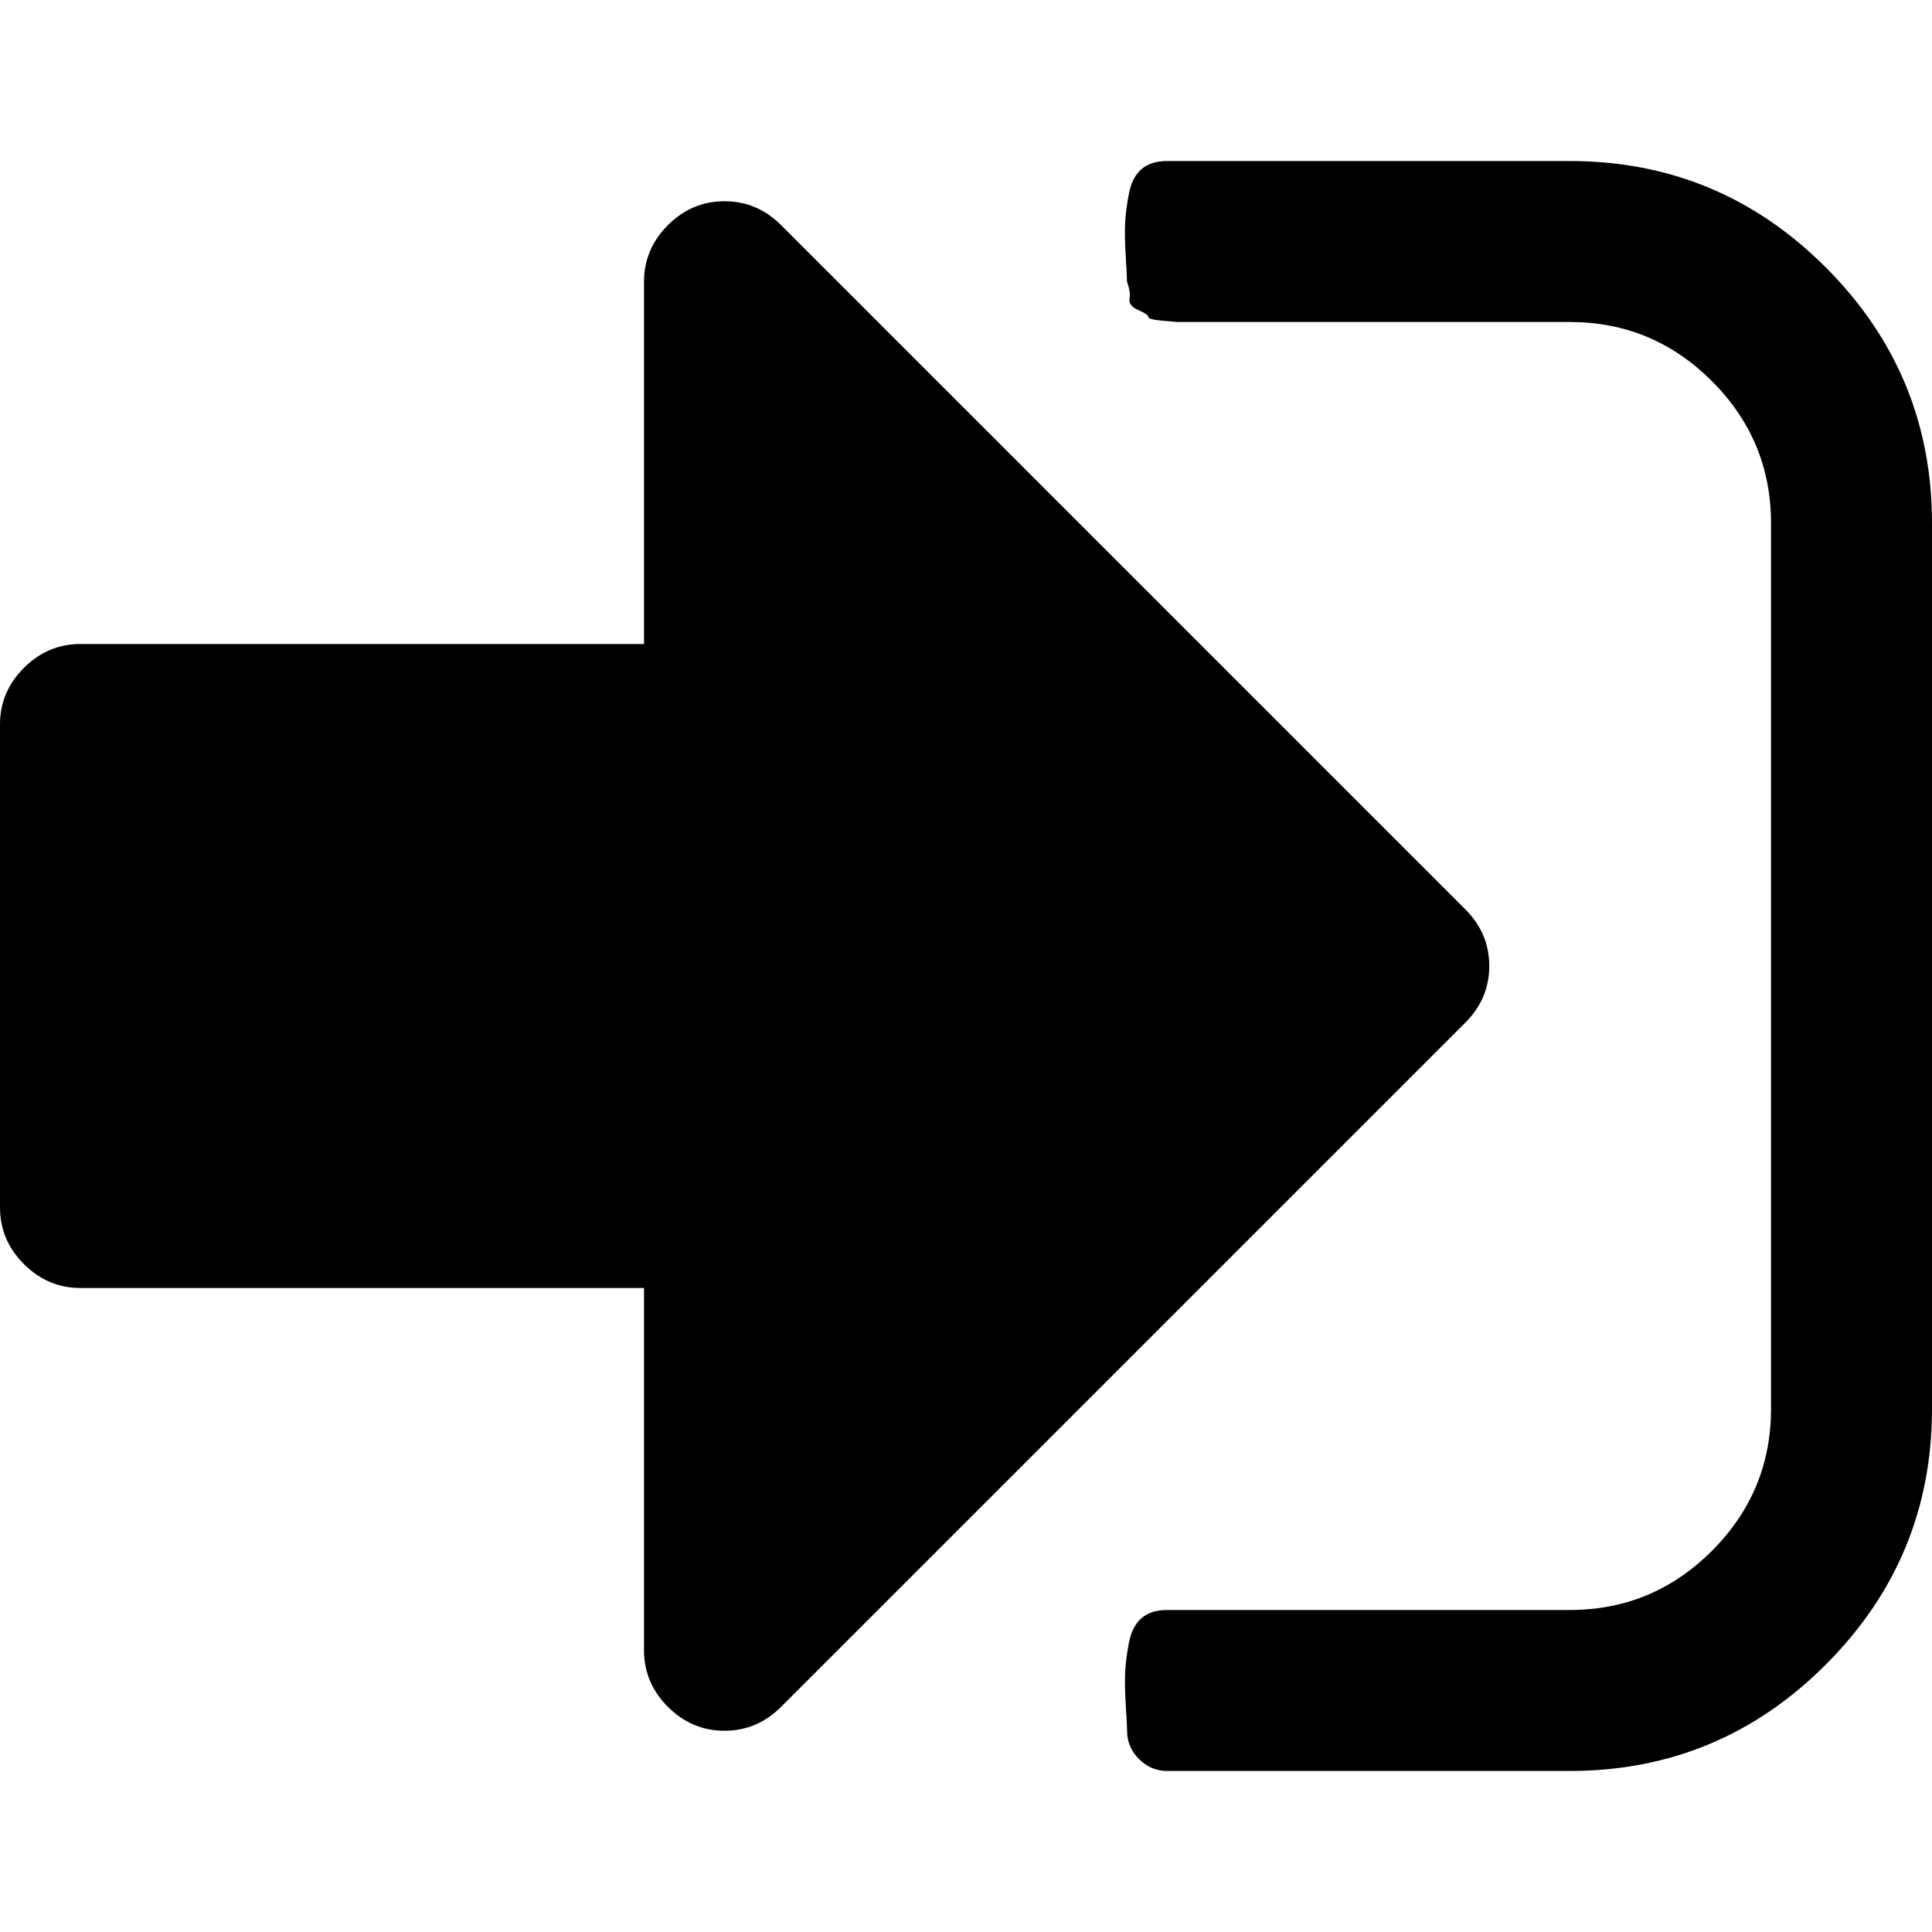
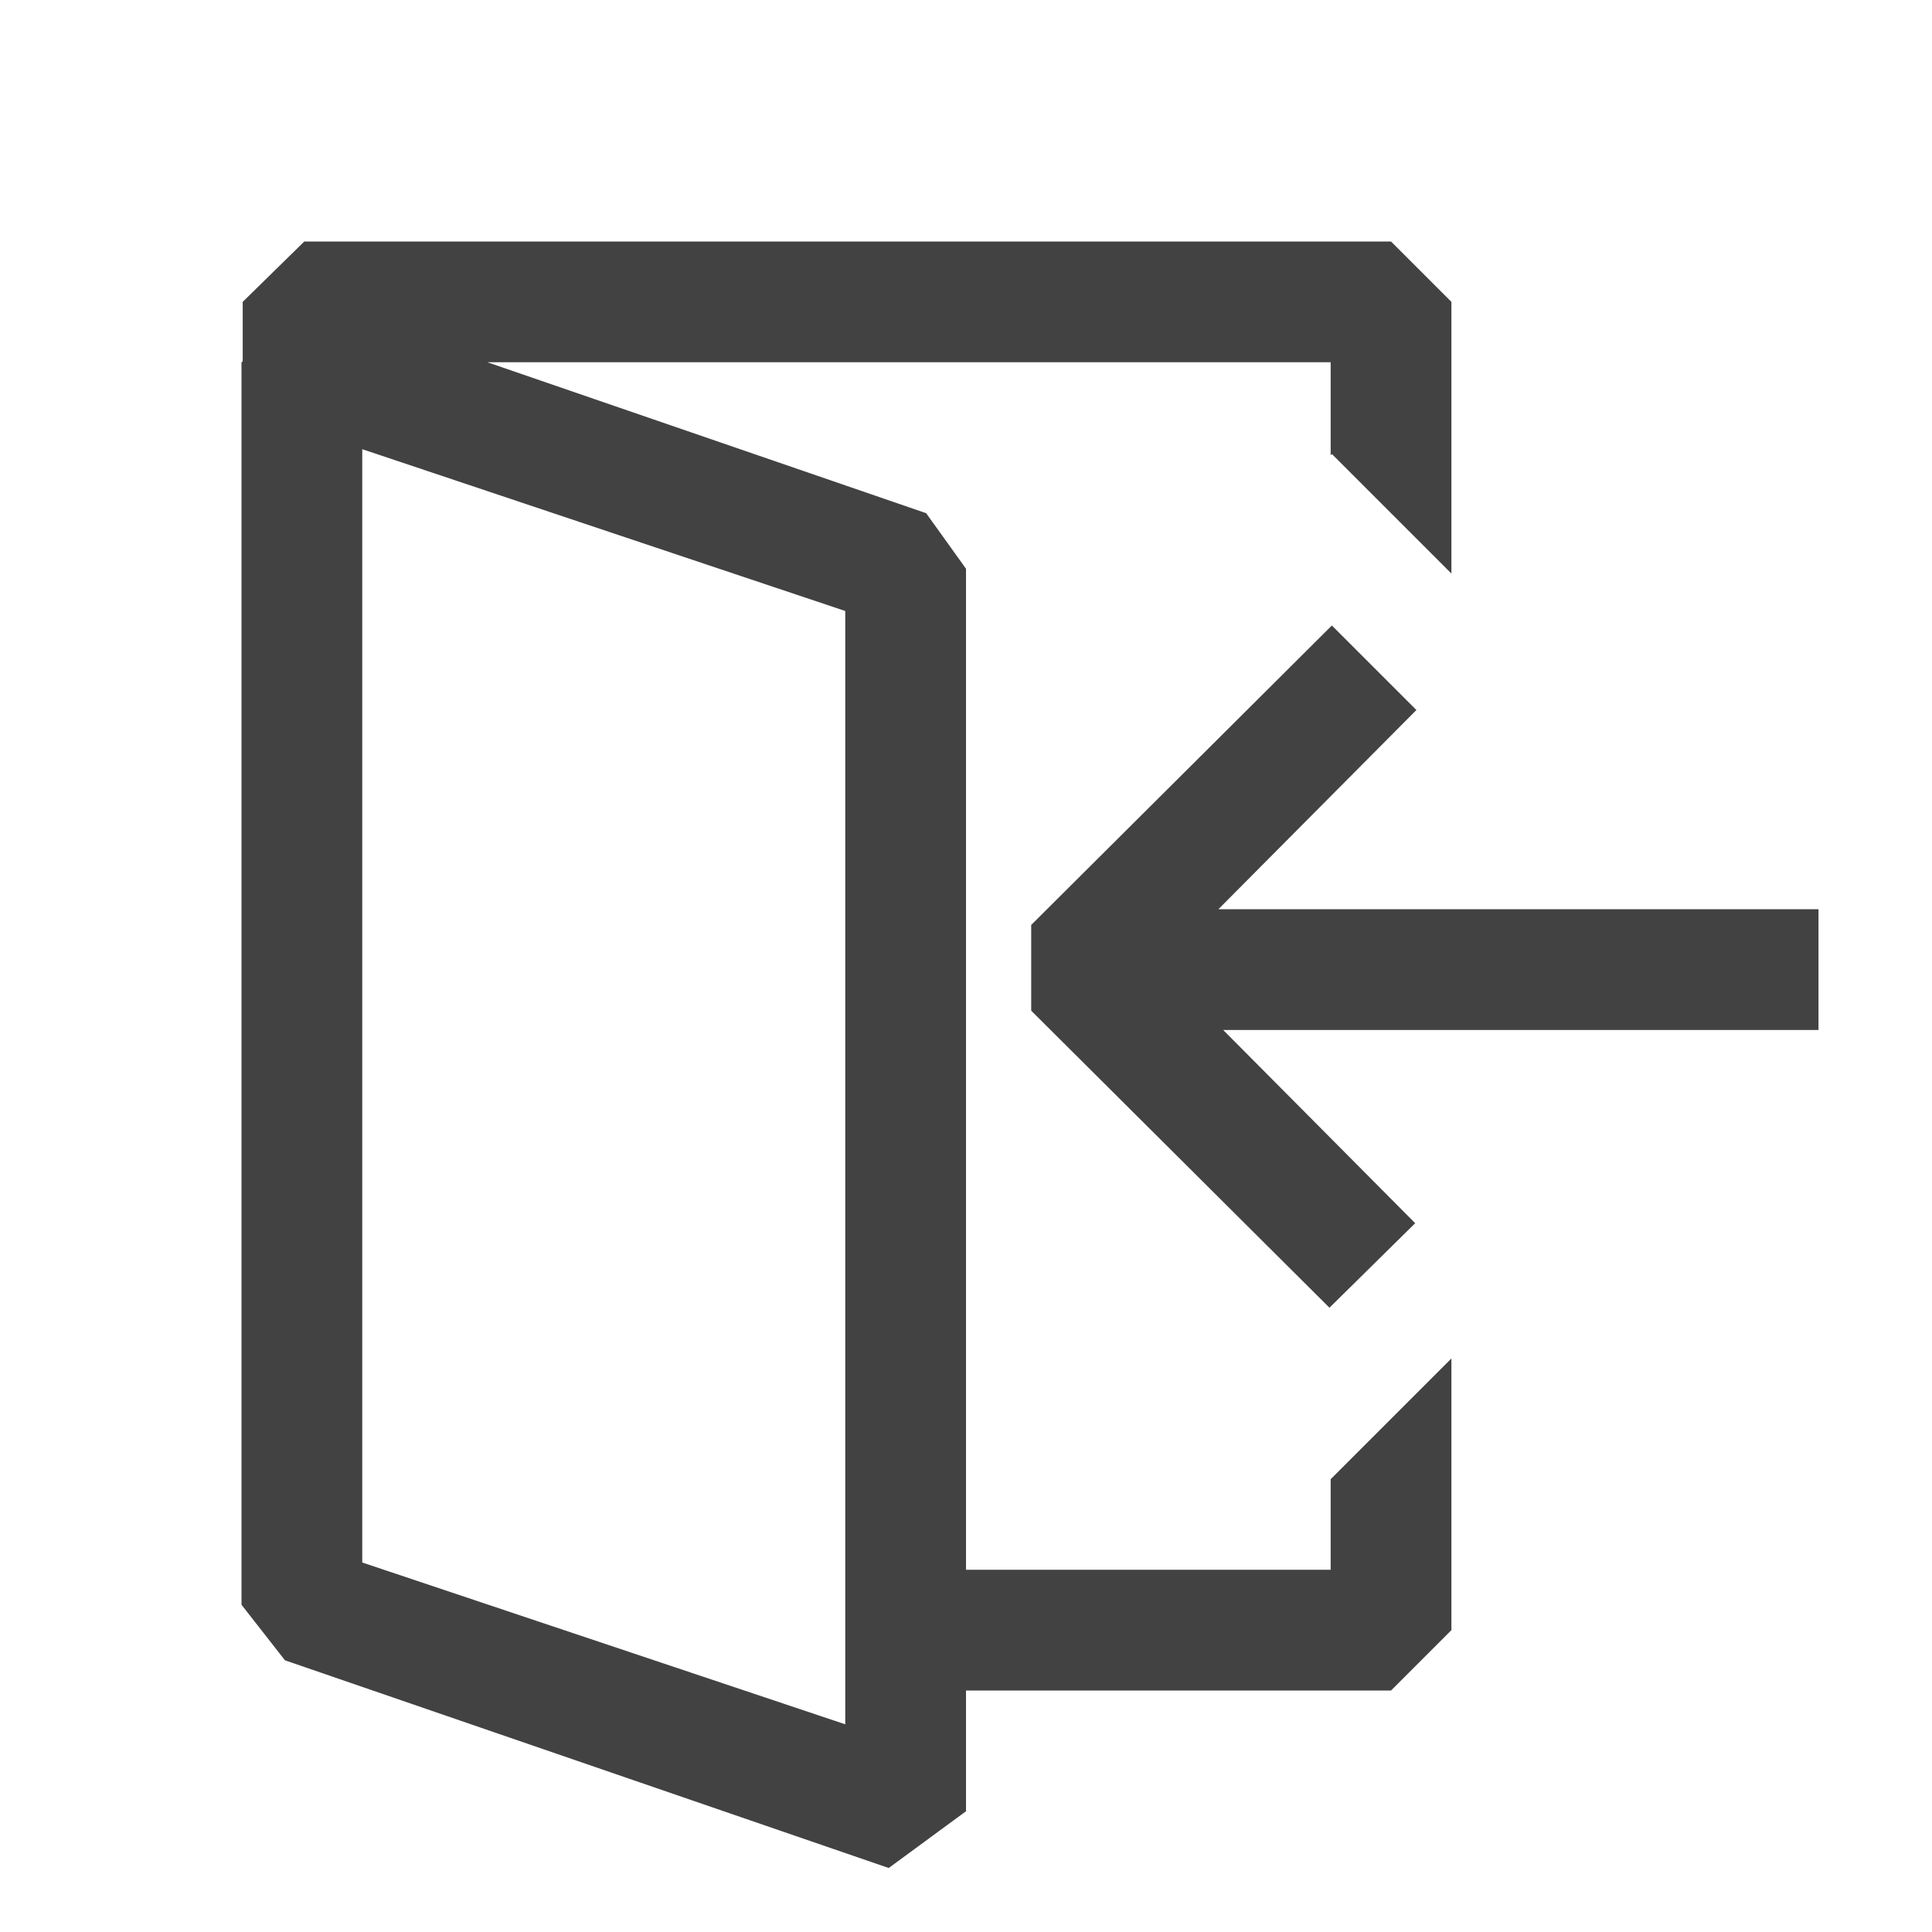
- <svg xmlns="http://www.w3.org/2000/svg" version="1.1" id="Capa_1" x="0px" y="0px" width="512px" height="512px" viewBox="0 0 438.542 438.542" style="enable-background:new 0 0 438.542 438.542;" xml:space="preserve">
-   <g>
-     <g>
-       <g>
-         <path d="M414.41,60.676c-16.084-16.083-35.446-24.125-58.102-24.125h-91.357c-2.478,0-4.429,0.614-5.853,1.855    c-1.431,1.237-2.382,3.093-2.854,5.568c-0.479,2.474-0.76,4.709-0.853,6.707c-0.096,1.997-0.051,4.521,0.144,7.565    c0.186,3.046,0.281,4.949,0.281,5.713c0.571,1.524,0.767,2.81,0.571,3.855c-0.191,1.043,0.476,1.903,1.998,2.568    c1.52,0.666,2.279,1.191,2.279,1.569c0,0.378,1.096,0.662,3.285,0.855c2.19,0.192,3.289,0.284,3.289,0.284h3.713h3.142h82.228    c12.56,0,23.312,4.471,32.258,13.422c8.952,8.945,13.422,19.696,13.422,32.261V319.77c0,12.563-4.47,23.312-13.422,32.258    c-8.945,8.948-19.698,13.421-32.258,13.421h-91.357c-2.478,0-4.436,0.62-5.853,1.855c-1.43,1.242-2.382,3.094-2.857,5.564    c-0.476,2.478-0.763,4.716-0.855,6.714c-0.092,1.995-0.051,4.518,0.144,7.563c0.195,3.046,0.288,4.948,0.288,5.708    c0,2.478,0.896,4.613,2.707,6.427c1.81,1.807,3.949,2.71,6.427,2.71h91.357c22.648,0,42.018-8.042,58.095-24.133    c16.084-16.077,24.126-35.446,24.126-58.095V118.769C438.533,96.118,430.491,76.754,414.41,60.676z" data-original="#000000" class="active-path" fill="#000000" />
-         <path d="M338.047,219.27c0-4.948-1.813-9.233-5.427-12.85L177.302,51.101c-3.616-3.612-7.895-5.424-12.847-5.424    c-4.952,0-9.233,1.812-12.85,5.424c-3.615,3.617-5.424,7.904-5.424,12.85v82.226H18.274c-4.952,0-9.235,1.812-12.851,5.424    C1.807,155.219,0,159.503,0,164.452v109.635c0,4.949,1.807,9.233,5.424,12.848c3.619,3.61,7.902,5.427,12.851,5.427h127.906    v82.225c0,4.945,1.809,9.233,5.424,12.847c3.621,3.617,7.902,5.428,12.85,5.428c4.949,0,9.231-1.811,12.847-5.428l155.318-155.312    C336.234,228.501,338.047,224.216,338.047,219.27z" data-original="#000000" class="active-path" fill="#000000" />
-       </g>
-     </g>
-   </g>
+ <svg xmlns="http://www.w3.org/2000/svg" width="16" height="16" viewBox="0 0 16 16" fill="none">
+   <path fill-rule="evenodd" clip-rule="evenodd" d="M11.02 3.77L11.03 3.76L12.02 4.75V2.5L11.52 2H2.52L2.01 2.5V2.993L2 3V13.29L2.36 13.75L7.36 15.47L8 15V14H11.52L12.02 13.5V11.25L11.02 12.25V13H8V4.71L7.67 4.25L4.036 3H7.01H11.02V3.77ZM7 14.28L3 12.94V3.72L7 5.06V14.28ZM10.09 7.53H15.06V8.53H10.13L11.72 10.13L11.01 10.83L8.54 8.37V7.66L11.03 5.18L11.73 5.88L10.09 7.53Z" fill="#424242" />
</svg>
